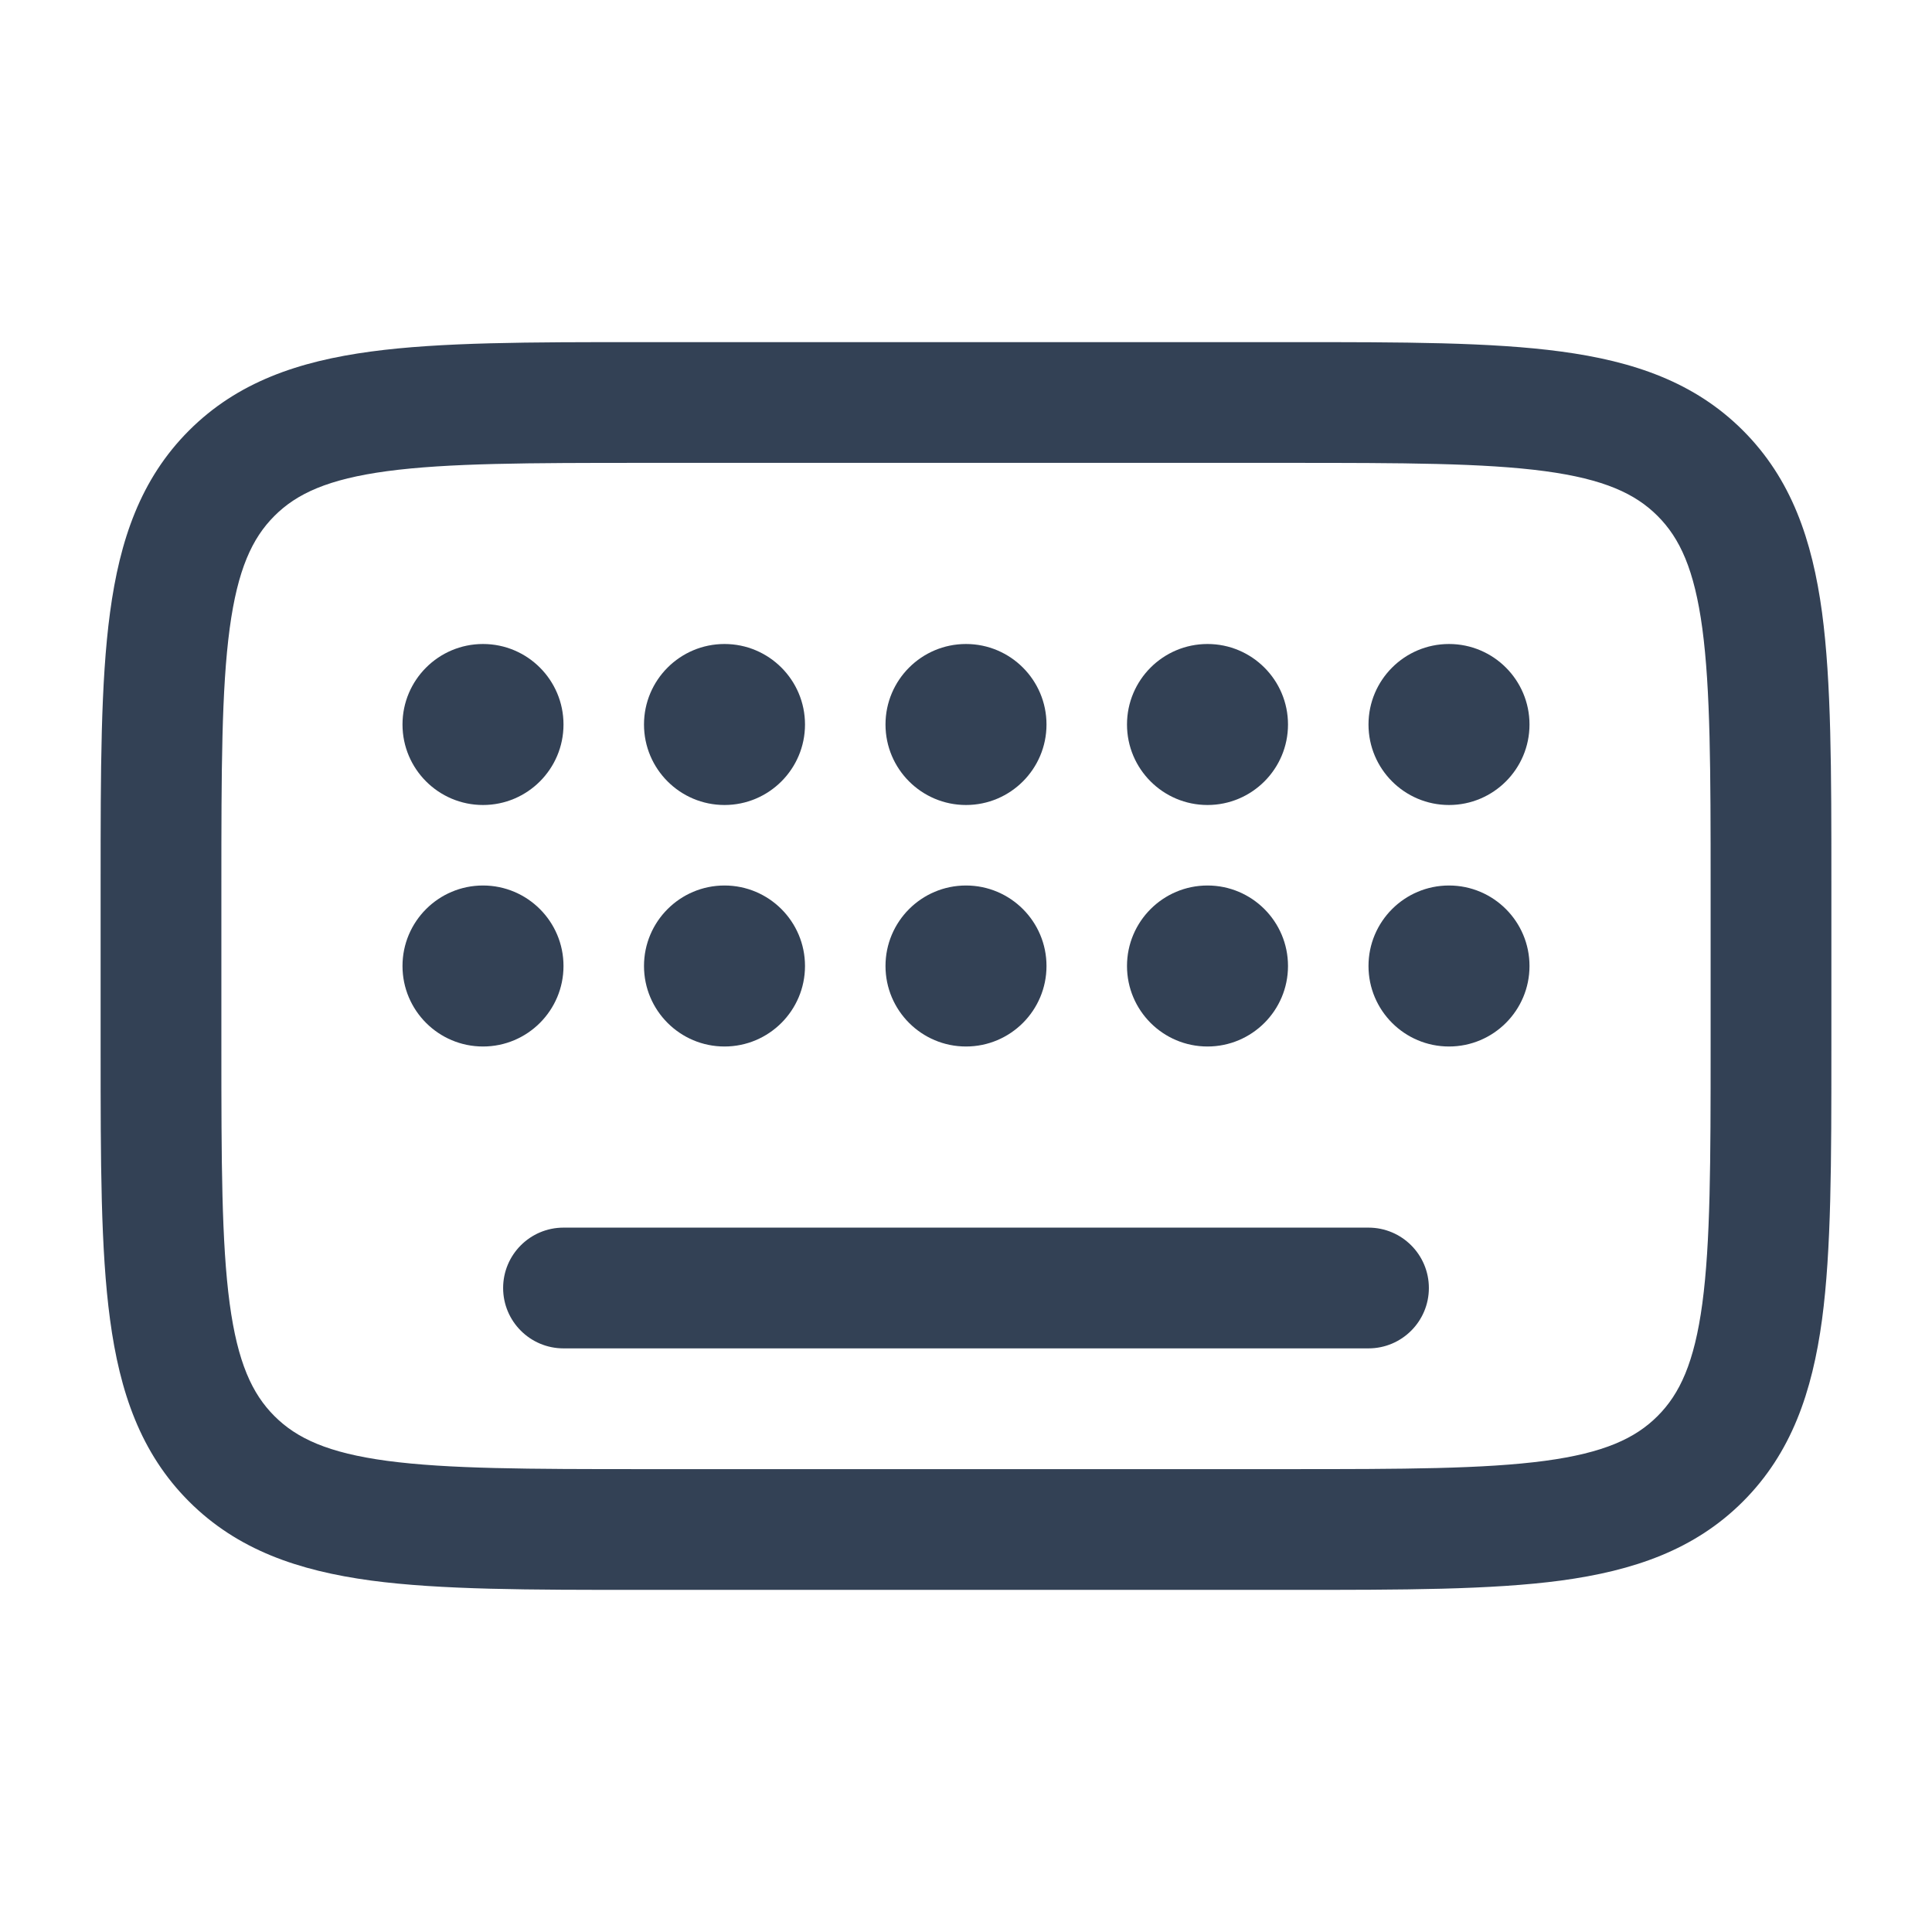
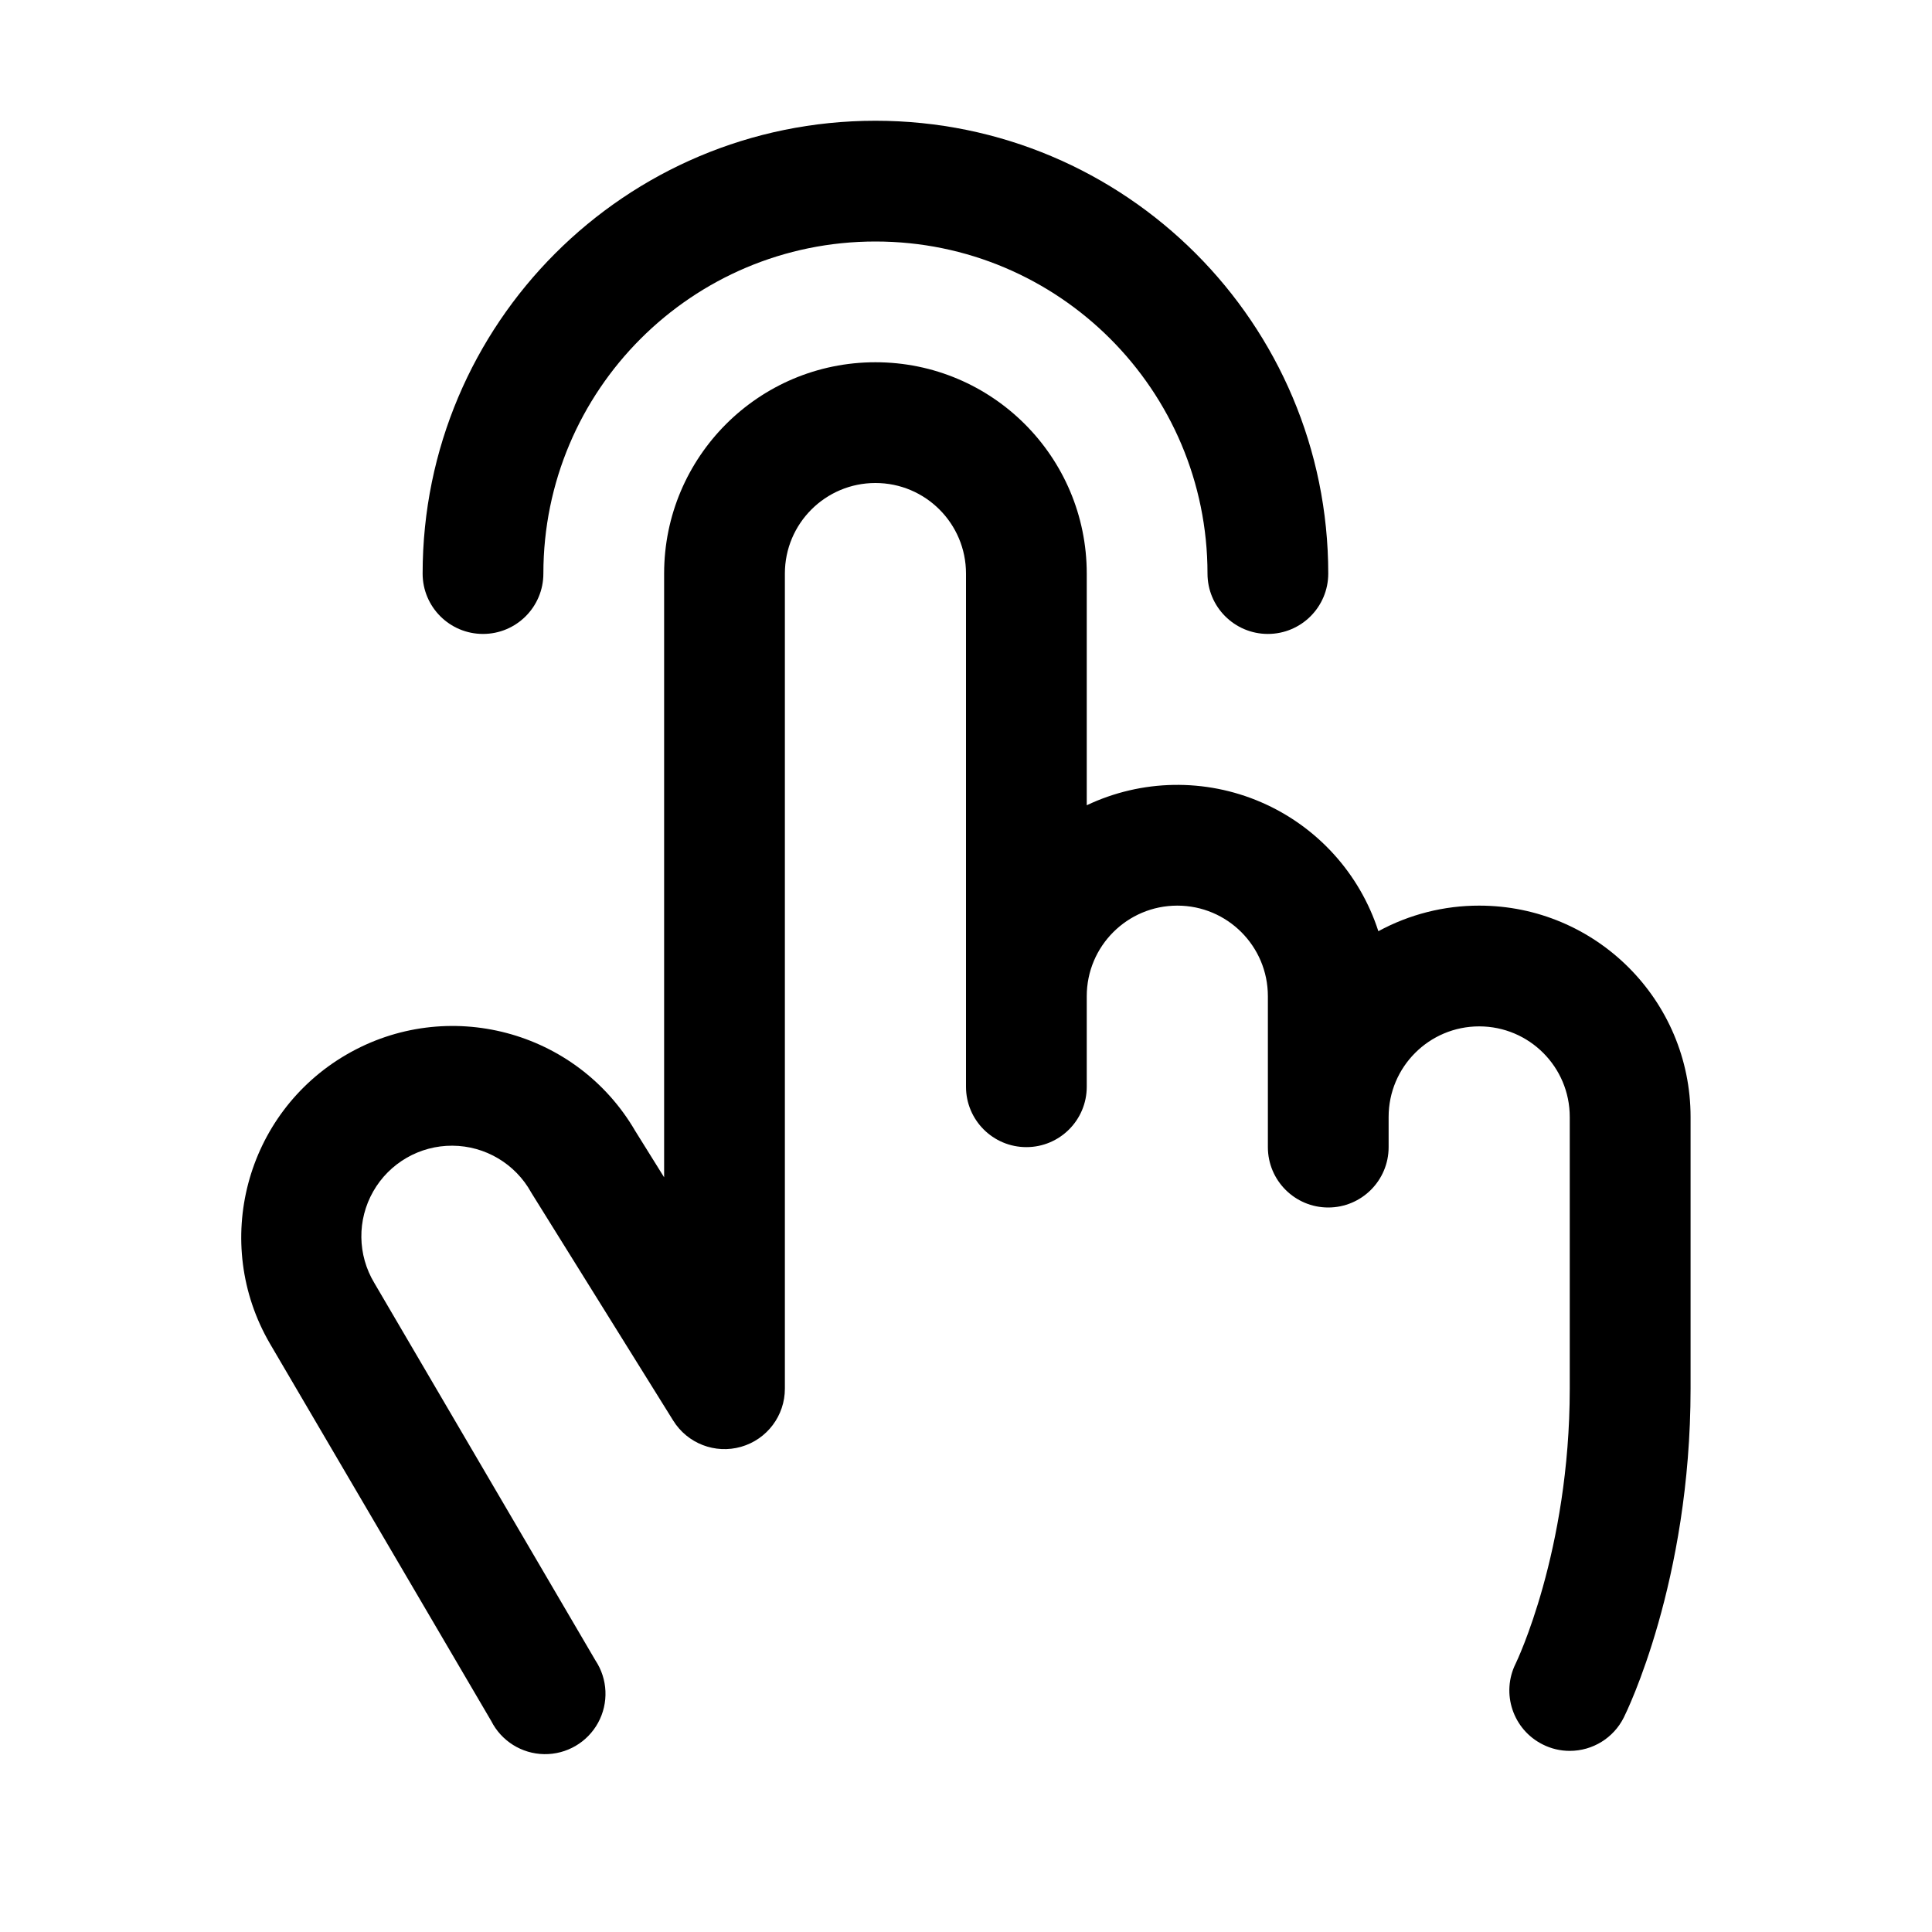
- <svg xmlns="http://www.w3.org/2000/svg" viewBox="0 0 24 24" fill="none">
-   <path d="M7 9C7 9.552 6.552 10 6 10C5.448 10 5 9.552 5 9C5 8.448 5.448 8 6 8C6.552 8 7 8.448 7 9Z" fill="#334155" />
-   <path d="M7 12C7 12.552 6.552 13 6 13C5.448 13 5 12.552 5 12C5 11.448 5.448 11 6 11C6.552 11 7 11.448 7 12Z" fill="#334155" />
-   <path d="M10 12C10 12.552 9.552 13 9 13C8.448 13 8 12.552 8 12C8 11.448 8.448 11 9 11C9.552 11 10 11.448 10 12Z" fill="#334155" />
-   <path d="M10 9C10 9.552 9.552 10 9 10C8.448 10 8 9.552 8 9C8 8.448 8.448 8 9 8C9.552 8 10 8.448 10 9Z" fill="#334155" />
-   <path d="M13 9C13 9.552 12.552 10 12 10C11.448 10 11 9.552 11 9C11 8.448 11.448 8 12 8C12.552 8 13 8.448 13 9Z" fill="#334155" />
-   <path d="M13 12C13 12.552 12.552 13 12 13C11.448 13 11 12.552 11 12C11 11.448 11.448 11 12 11C12.552 11 13 11.448 13 12Z" fill="#334155" />
-   <path d="M16 9C16 9.552 15.552 10 15 10C14.448 10 14 9.552 14 9C14 8.448 14.448 8 15 8C15.552 8 16 8.448 16 9Z" fill="#334155" />
-   <path d="M16 12C16 12.552 15.552 13 15 13C14.448 13 14 12.552 14 12C14 11.448 14.448 11 15 11C15.552 11 16 11.448 16 12Z" fill="#334155" />
-   <path d="M19 9C19 9.552 18.552 10 18 10C17.448 10 17 9.552 17 9C17 8.448 17.448 8 18 8C18.552 8 19 8.448 19 9Z" fill="#334155" />
-   <path d="M19 12C19 12.552 18.552 13 18 13C17.448 13 17 12.552 17 12C17 11.448 17.448 11 18 11C18.552 11 19 11.448 19 12Z" fill="#334155" />
-   <path fill-rule="evenodd" clip-rule="evenodd" d="M7.945 4.25H16.055C17.422 4.25 18.525 4.25 19.392 4.367C20.292 4.488 21.05 4.746 21.652 5.348C22.254 5.95 22.512 6.708 22.634 7.608C22.75 8.475 22.75 9.578 22.75 10.945V13.055C22.75 14.422 22.75 15.525 22.634 16.392C22.512 17.292 22.254 18.05 21.652 18.652C21.05 19.254 20.292 19.512 19.392 19.634C18.525 19.75 17.422 19.75 16.055 19.75H7.945C6.578 19.75 5.475 19.75 4.608 19.634C3.708 19.512 2.95 19.254 2.348 18.652C1.746 18.05 1.488 17.292 1.367 16.392C1.25 15.525 1.25 14.422 1.25 13.055V10.945C1.25 9.578 1.25 8.475 1.367 7.608C1.488 6.708 1.746 5.95 2.348 5.348C2.95 4.746 3.708 4.488 4.608 4.367C5.475 4.25 6.578 4.25 7.945 4.25ZM4.808 5.853C4.074 5.952 3.686 6.132 3.409 6.409C3.132 6.686 2.952 7.074 2.853 7.808C2.752 8.563 2.75 9.565 2.75 11V13C2.75 14.435 2.752 15.437 2.853 16.192C2.952 16.926 3.132 17.314 3.409 17.591C3.686 17.868 4.074 18.048 4.808 18.147C5.563 18.248 6.565 18.25 8 18.25H16C17.435 18.25 18.436 18.248 19.192 18.147C19.926 18.048 20.314 17.868 20.591 17.591C20.868 17.314 21.048 16.926 21.147 16.192C21.248 15.437 21.25 14.435 21.25 13V11C21.25 9.565 21.248 8.563 21.147 7.808C21.048 7.074 20.868 6.686 20.591 6.409C20.314 6.132 19.926 5.952 19.192 5.853C18.436 5.752 17.435 5.75 16 5.75H8C6.565 5.75 5.563 5.752 4.808 5.853ZM6.25 16C6.25 15.586 6.586 15.25 7 15.25H17C17.414 15.25 17.75 15.586 17.75 16C17.75 16.414 17.414 16.75 17 16.75H7C6.586 16.75 6.25 16.414 6.25 16Z" fill="#334155" />
+ <svg xmlns="http://www.w3.org/2000/svg" width="48" height="48" fill="currentColor" viewBox="0 0 256 256">
+   <path d="M56,76a60,60,0,0,1,120,0,8,8,0,0,1-16,0,44,44,0,0,0-88,0,8,8,0,1,1-16,0Zm140,44a27.9,27.9,0,0,0-13.36,3.39A28,28,0,0,0,144,106.7V76a28,28,0,0,0-56,0v80l-3.82-6.13a28,28,0,0,0-48.41,28.17l29.32,50A8,8,0,1,0,78.89,220L49.6,170a12,12,0,1,1,20.78-12l.14.23,18.68,30A8,8,0,0,0,104,184V76a12,12,0,0,1,24,0v68a8,8,0,1,0,16,0V132a12,12,0,0,1,24,0v20a8,8,0,0,0,16,0v-4a12,12,0,0,1,24,0v36c0,21.61-7.1,36.3-7.16,36.42a8,8,0,0,0,3.58,10.73A7.9,7.9,0,0,0,208,232a8,8,0,0,0,7.16-4.42c.37-.73,8.85-18,8.85-43.58V148A28,28,0,0,0,196,120Z" />
</svg>
